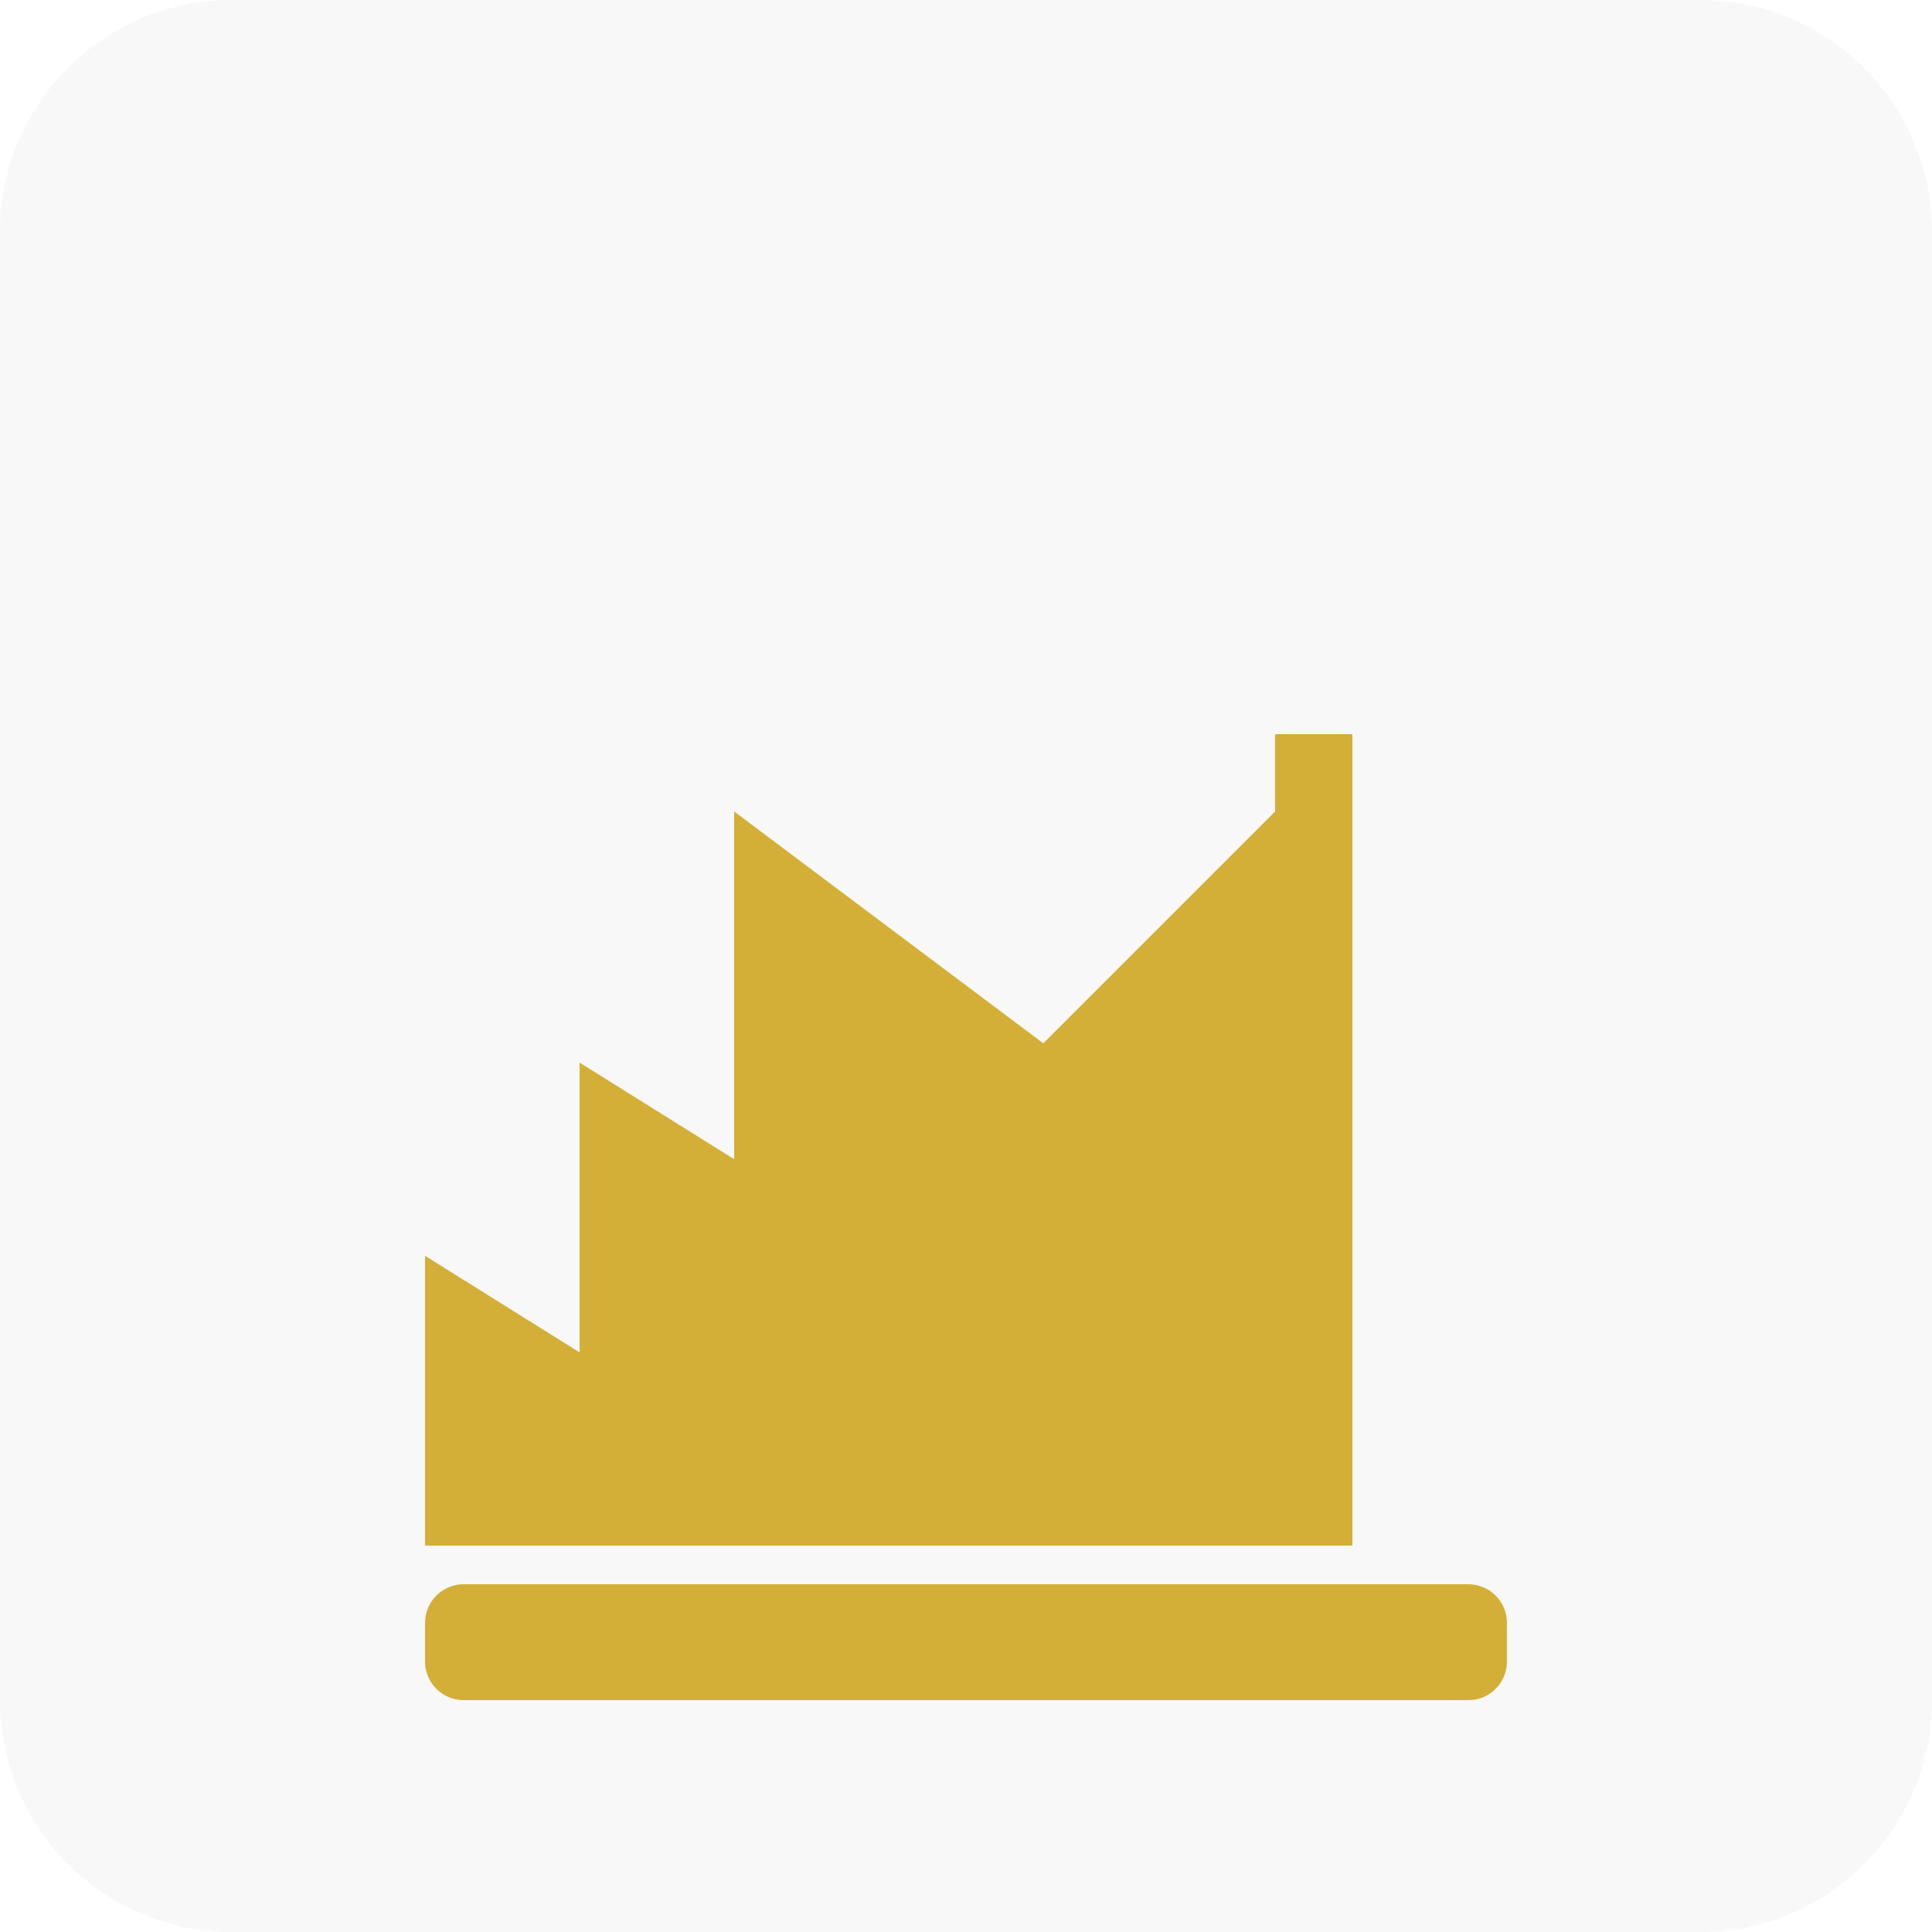
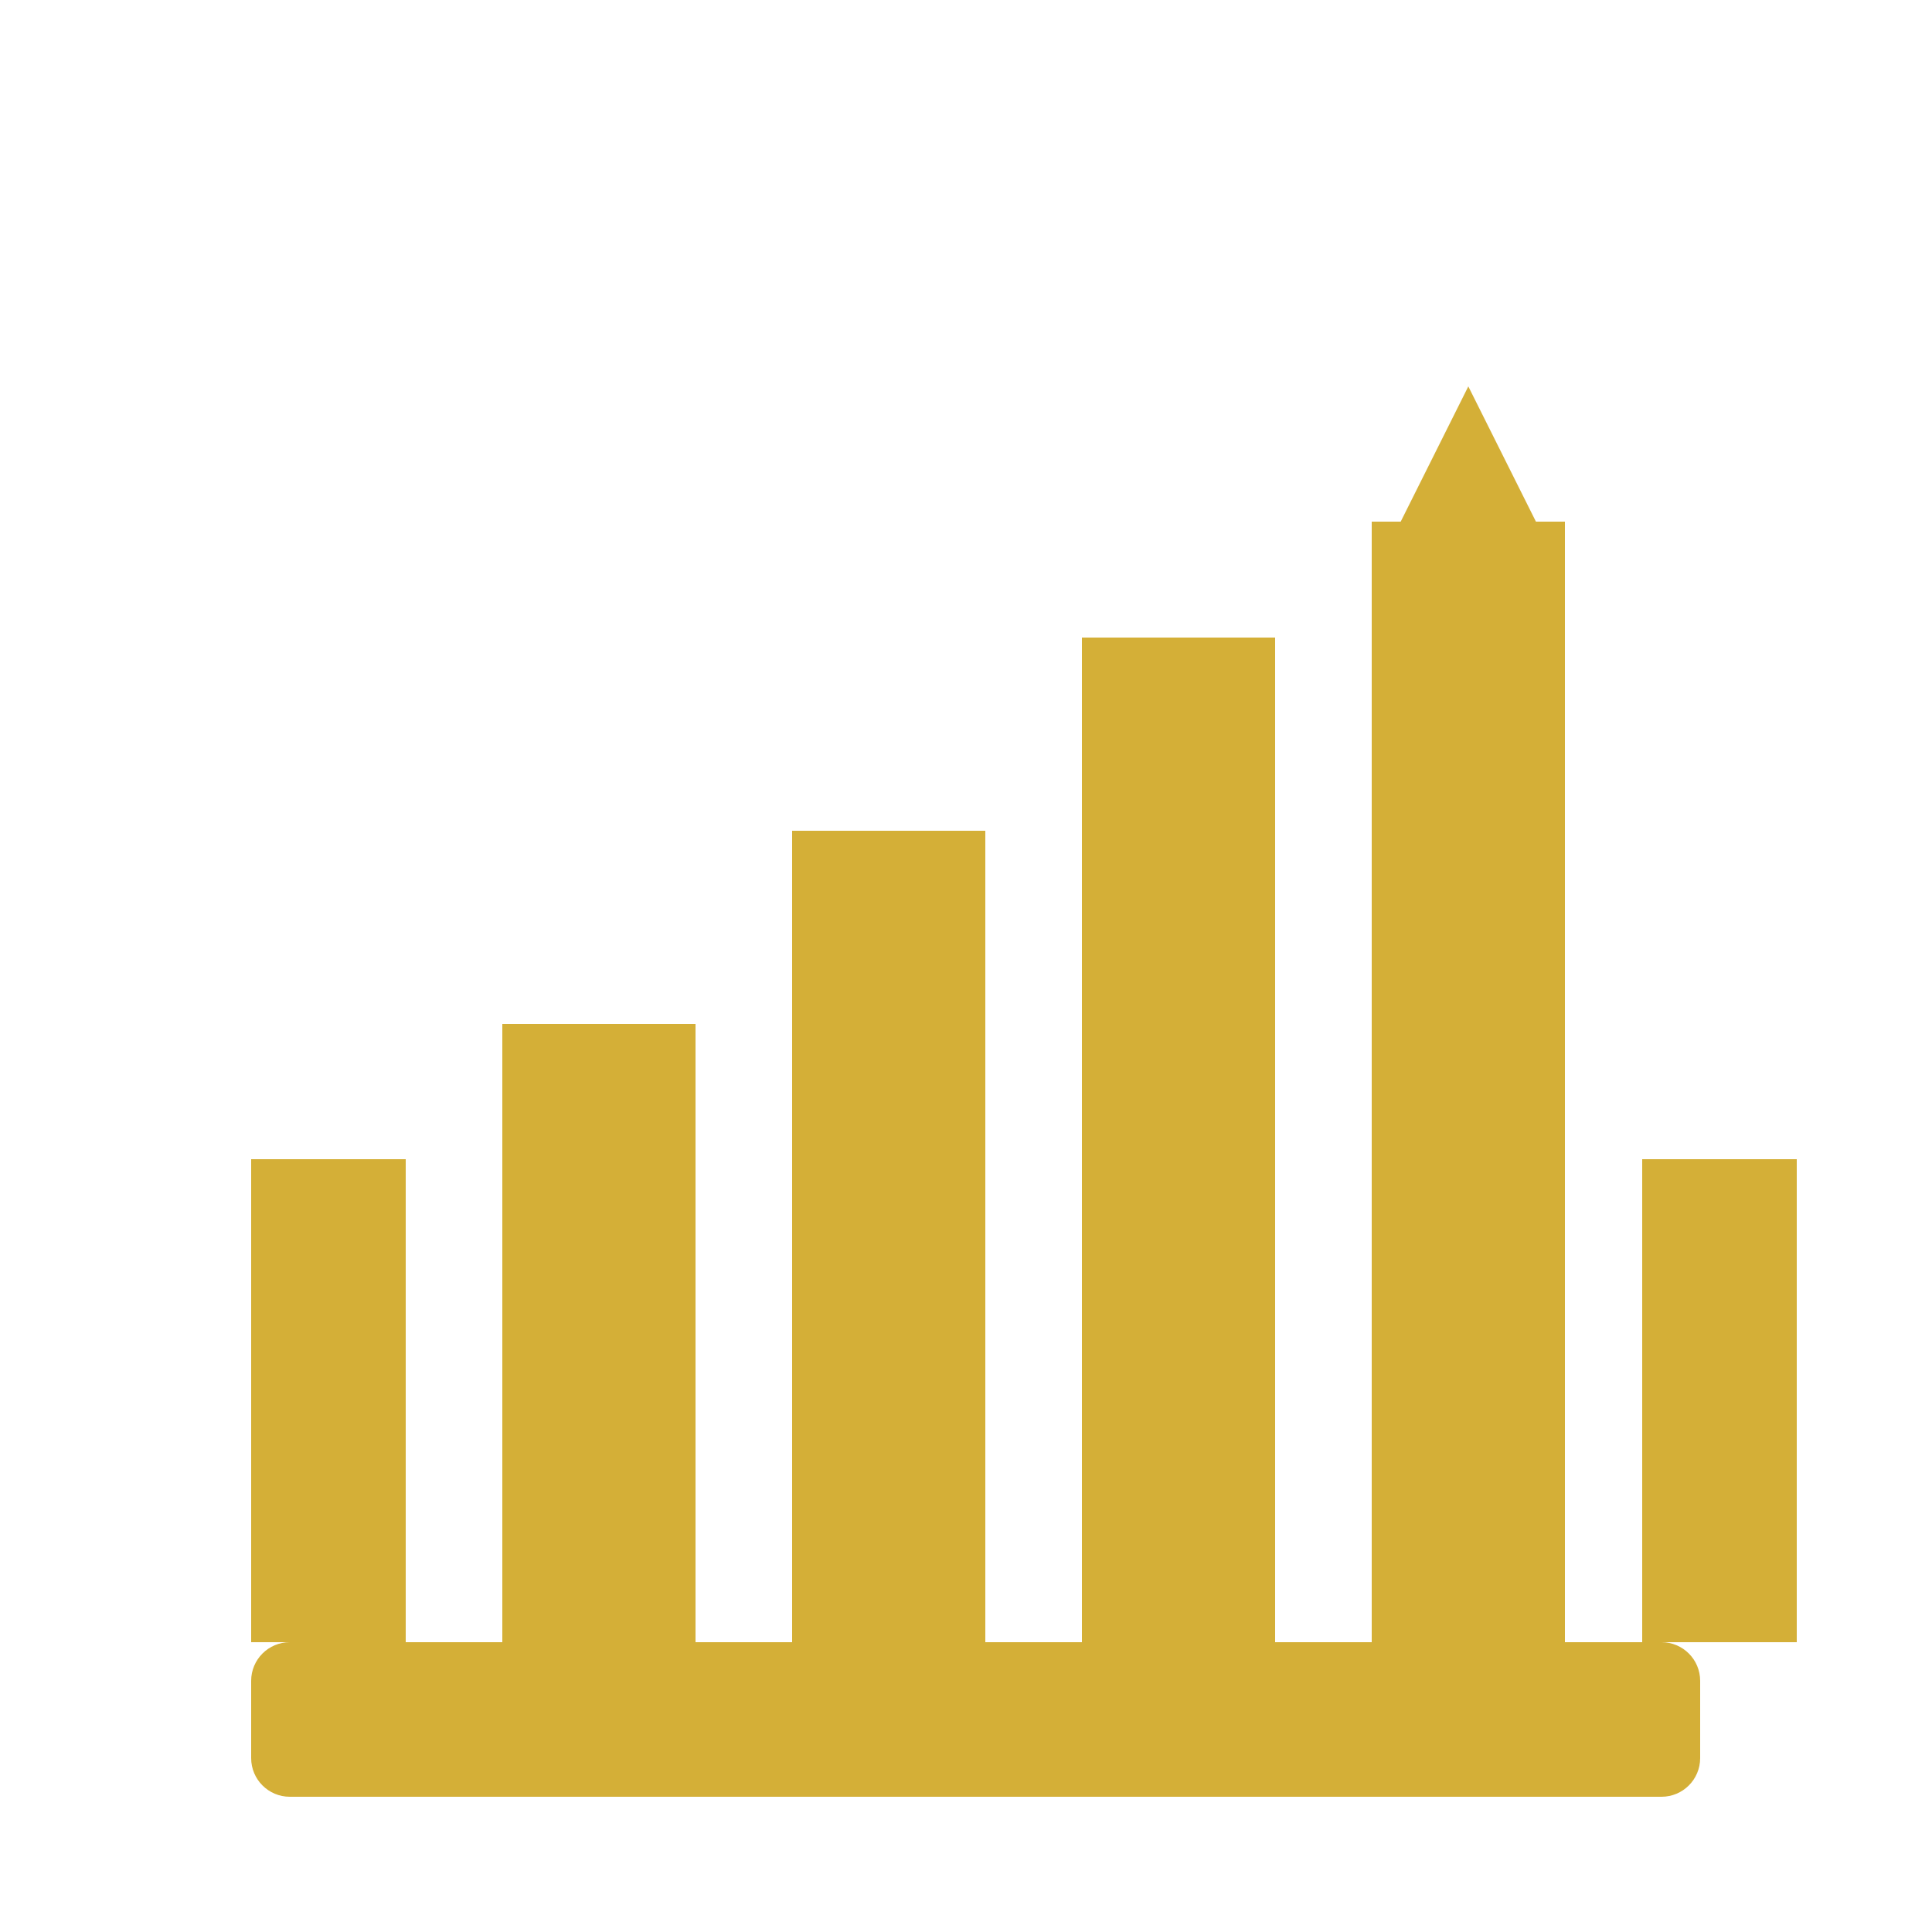
<svg xmlns="http://www.w3.org/2000/svg" viewBox="0 0 100 100">
-   <rect width="100" height="100" fill="#f8f8f8" rx="12" />
-   <g transform="translate(12, 20)">
-     <path d="M 10 60 L 10 45 L 18 50 L 18 60 Z" fill="#D4AF37" />
-     <path d="M 18 50 L 18 35 L 26 40 L 26 60 L 18 60 Z" fill="#D4AF37" />
-     <path d="M 26 40 L 26 22 L 34 28 L 42 34 L 42 60 L 26 60 Z" fill="#D4AF37" />
-     <path d="M 42 34 L 50 26 L 58 18 L 58 60 L 42 60 Z" fill="#D4AF37" />
-     <path d="M 54 18 L 54 26 L 58 18 L 66 22 L 58 18 Z" fill="#D4AF37" />
-     <rect x="10" y="62" width="56" height="6" fill="#D4AF37" rx="2" />
+   <g transform="translate(8, 15)">
+     <rect x="5" y="70" width="75" height="8" fill="#D4AF37" rx="2" />
+     <rect x="5" y="45" width="8" height="25" fill="#D4AF37" />
+     <rect x="18" y="38" width="10" height="32" fill="#D4AF37" />
+     <rect x="33" y="28" width="10" height="42" fill="#D4AF37" />
+     <rect x="48" y="18" width="10" height="52" fill="#D4AF37" />
+     <rect x="63" y="12" width="10" height="58" fill="#D4AF37" />
+     <polygon points="68,5 63,15 73,15" fill="#D4AF37" />
+     <rect x="77" y="45" width="8" height="25" fill="#D4AF37" />
  </g>
</svg>
